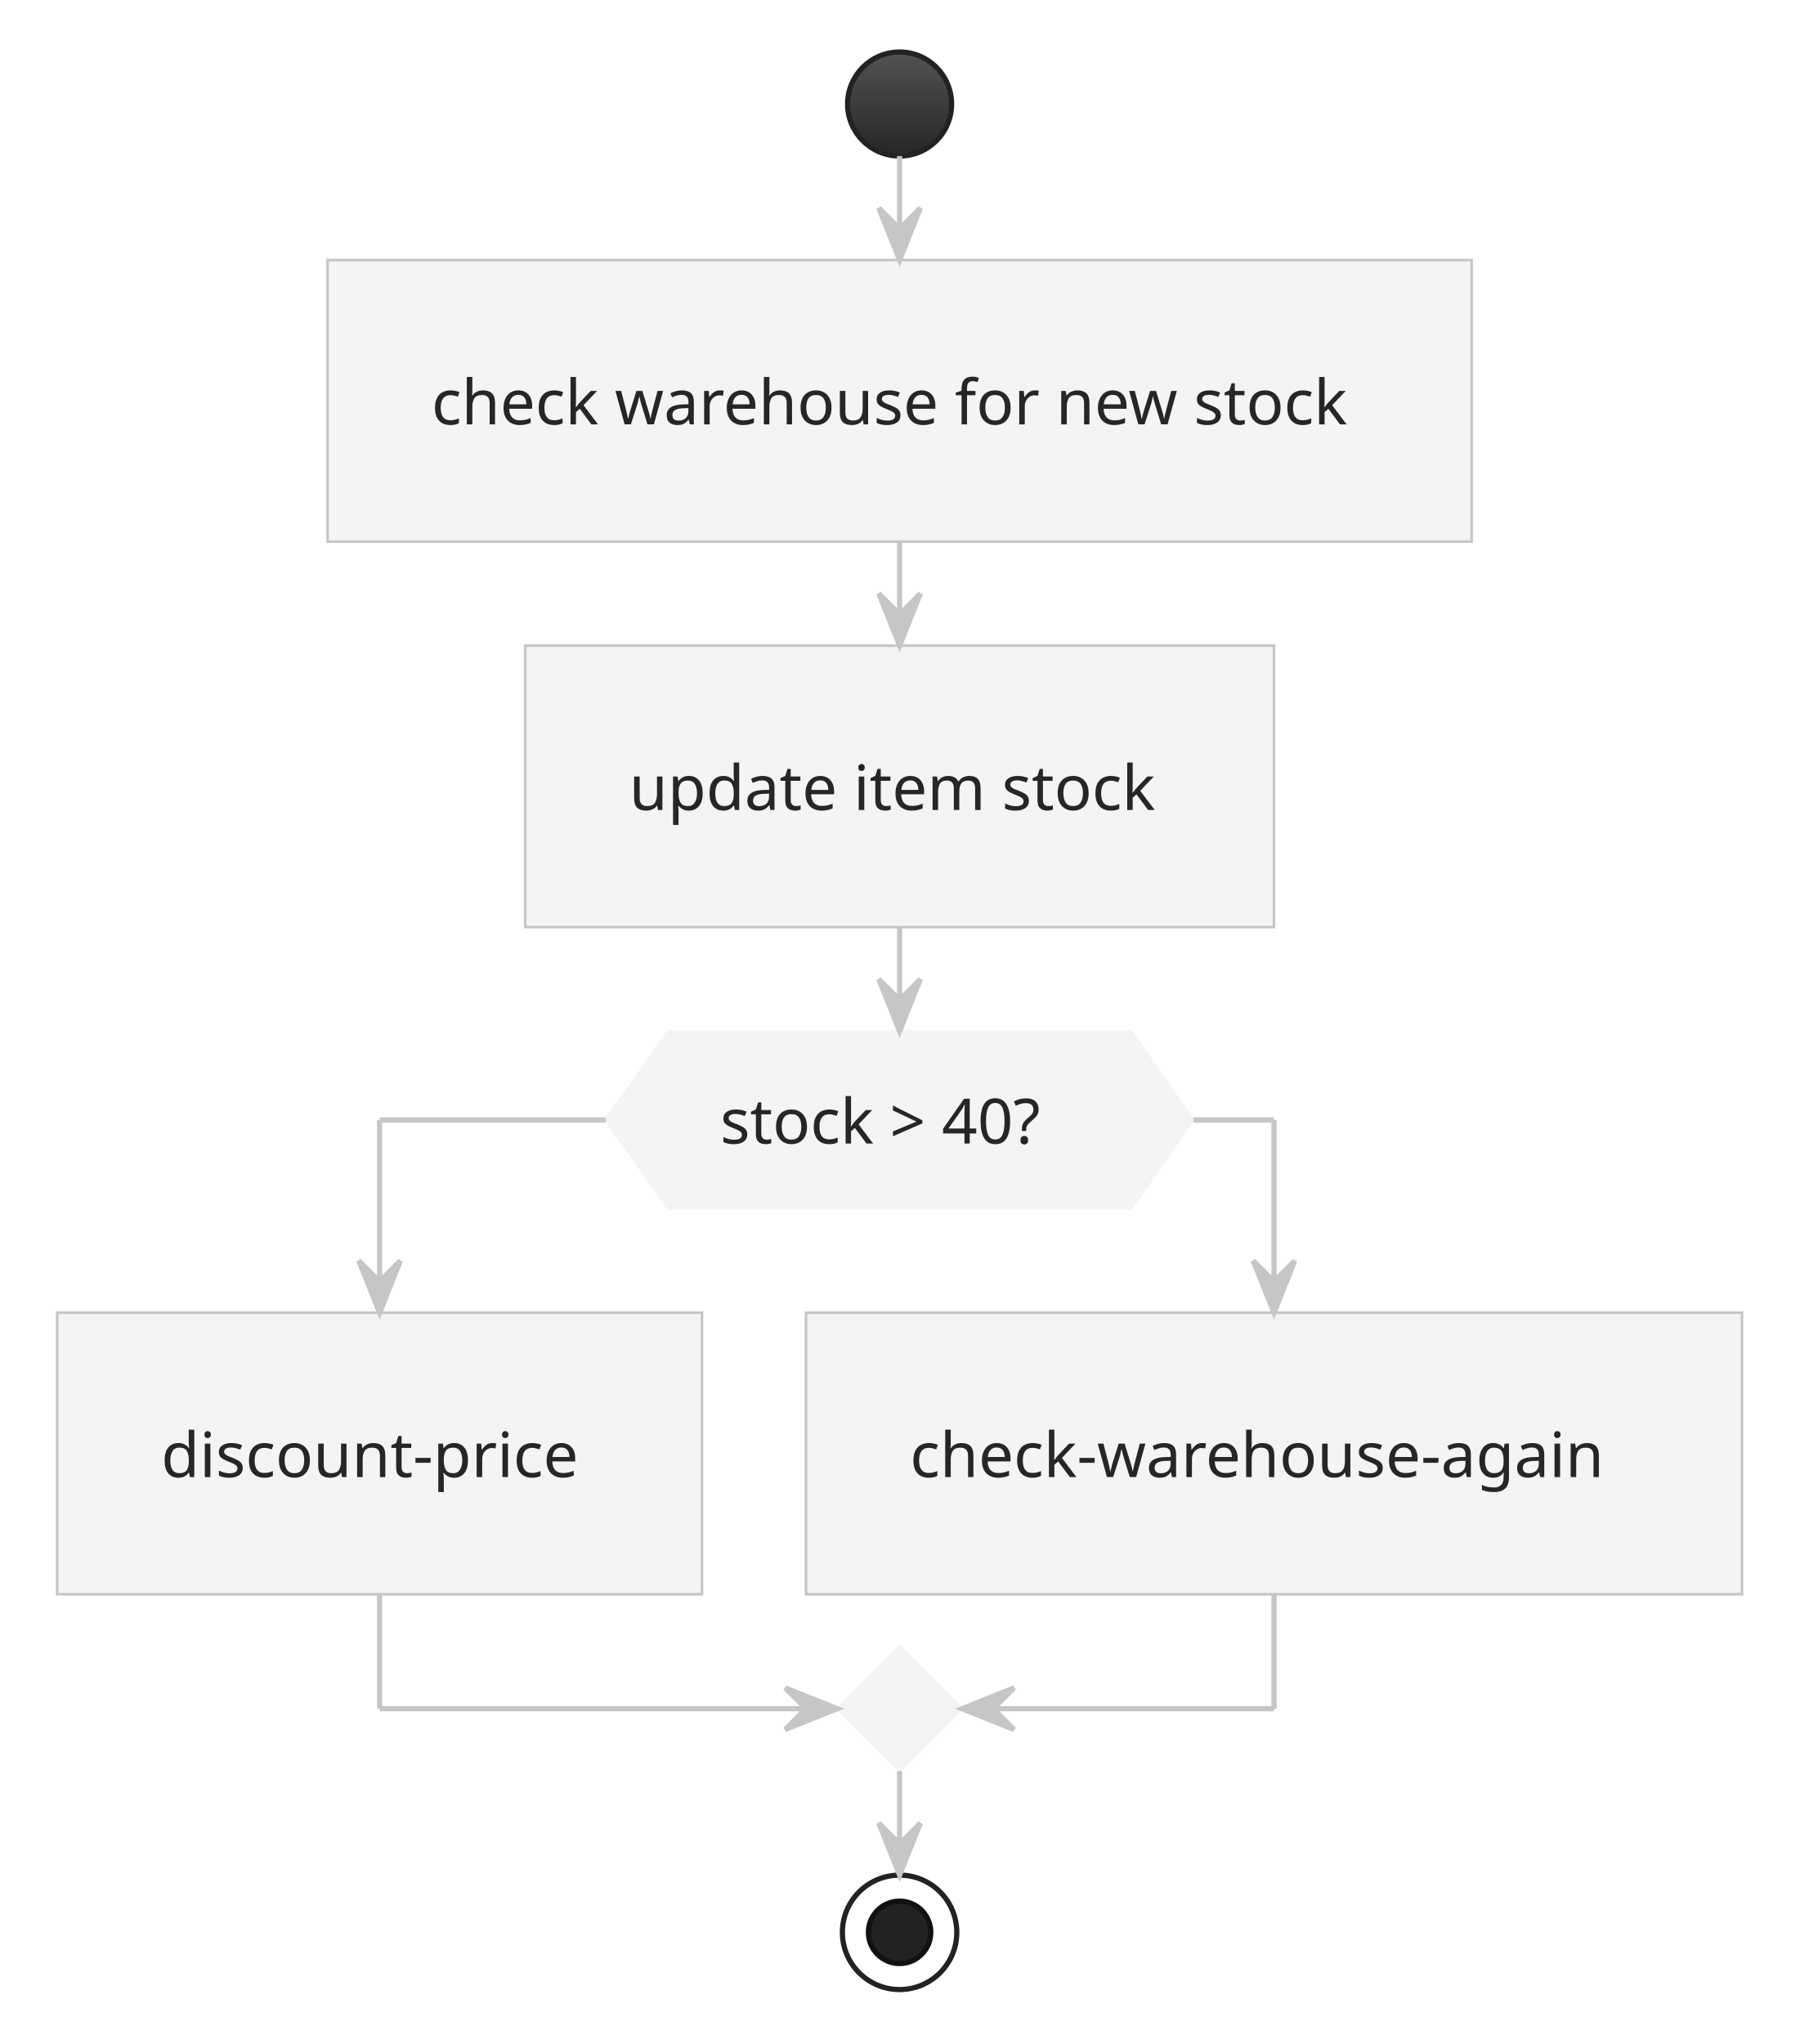
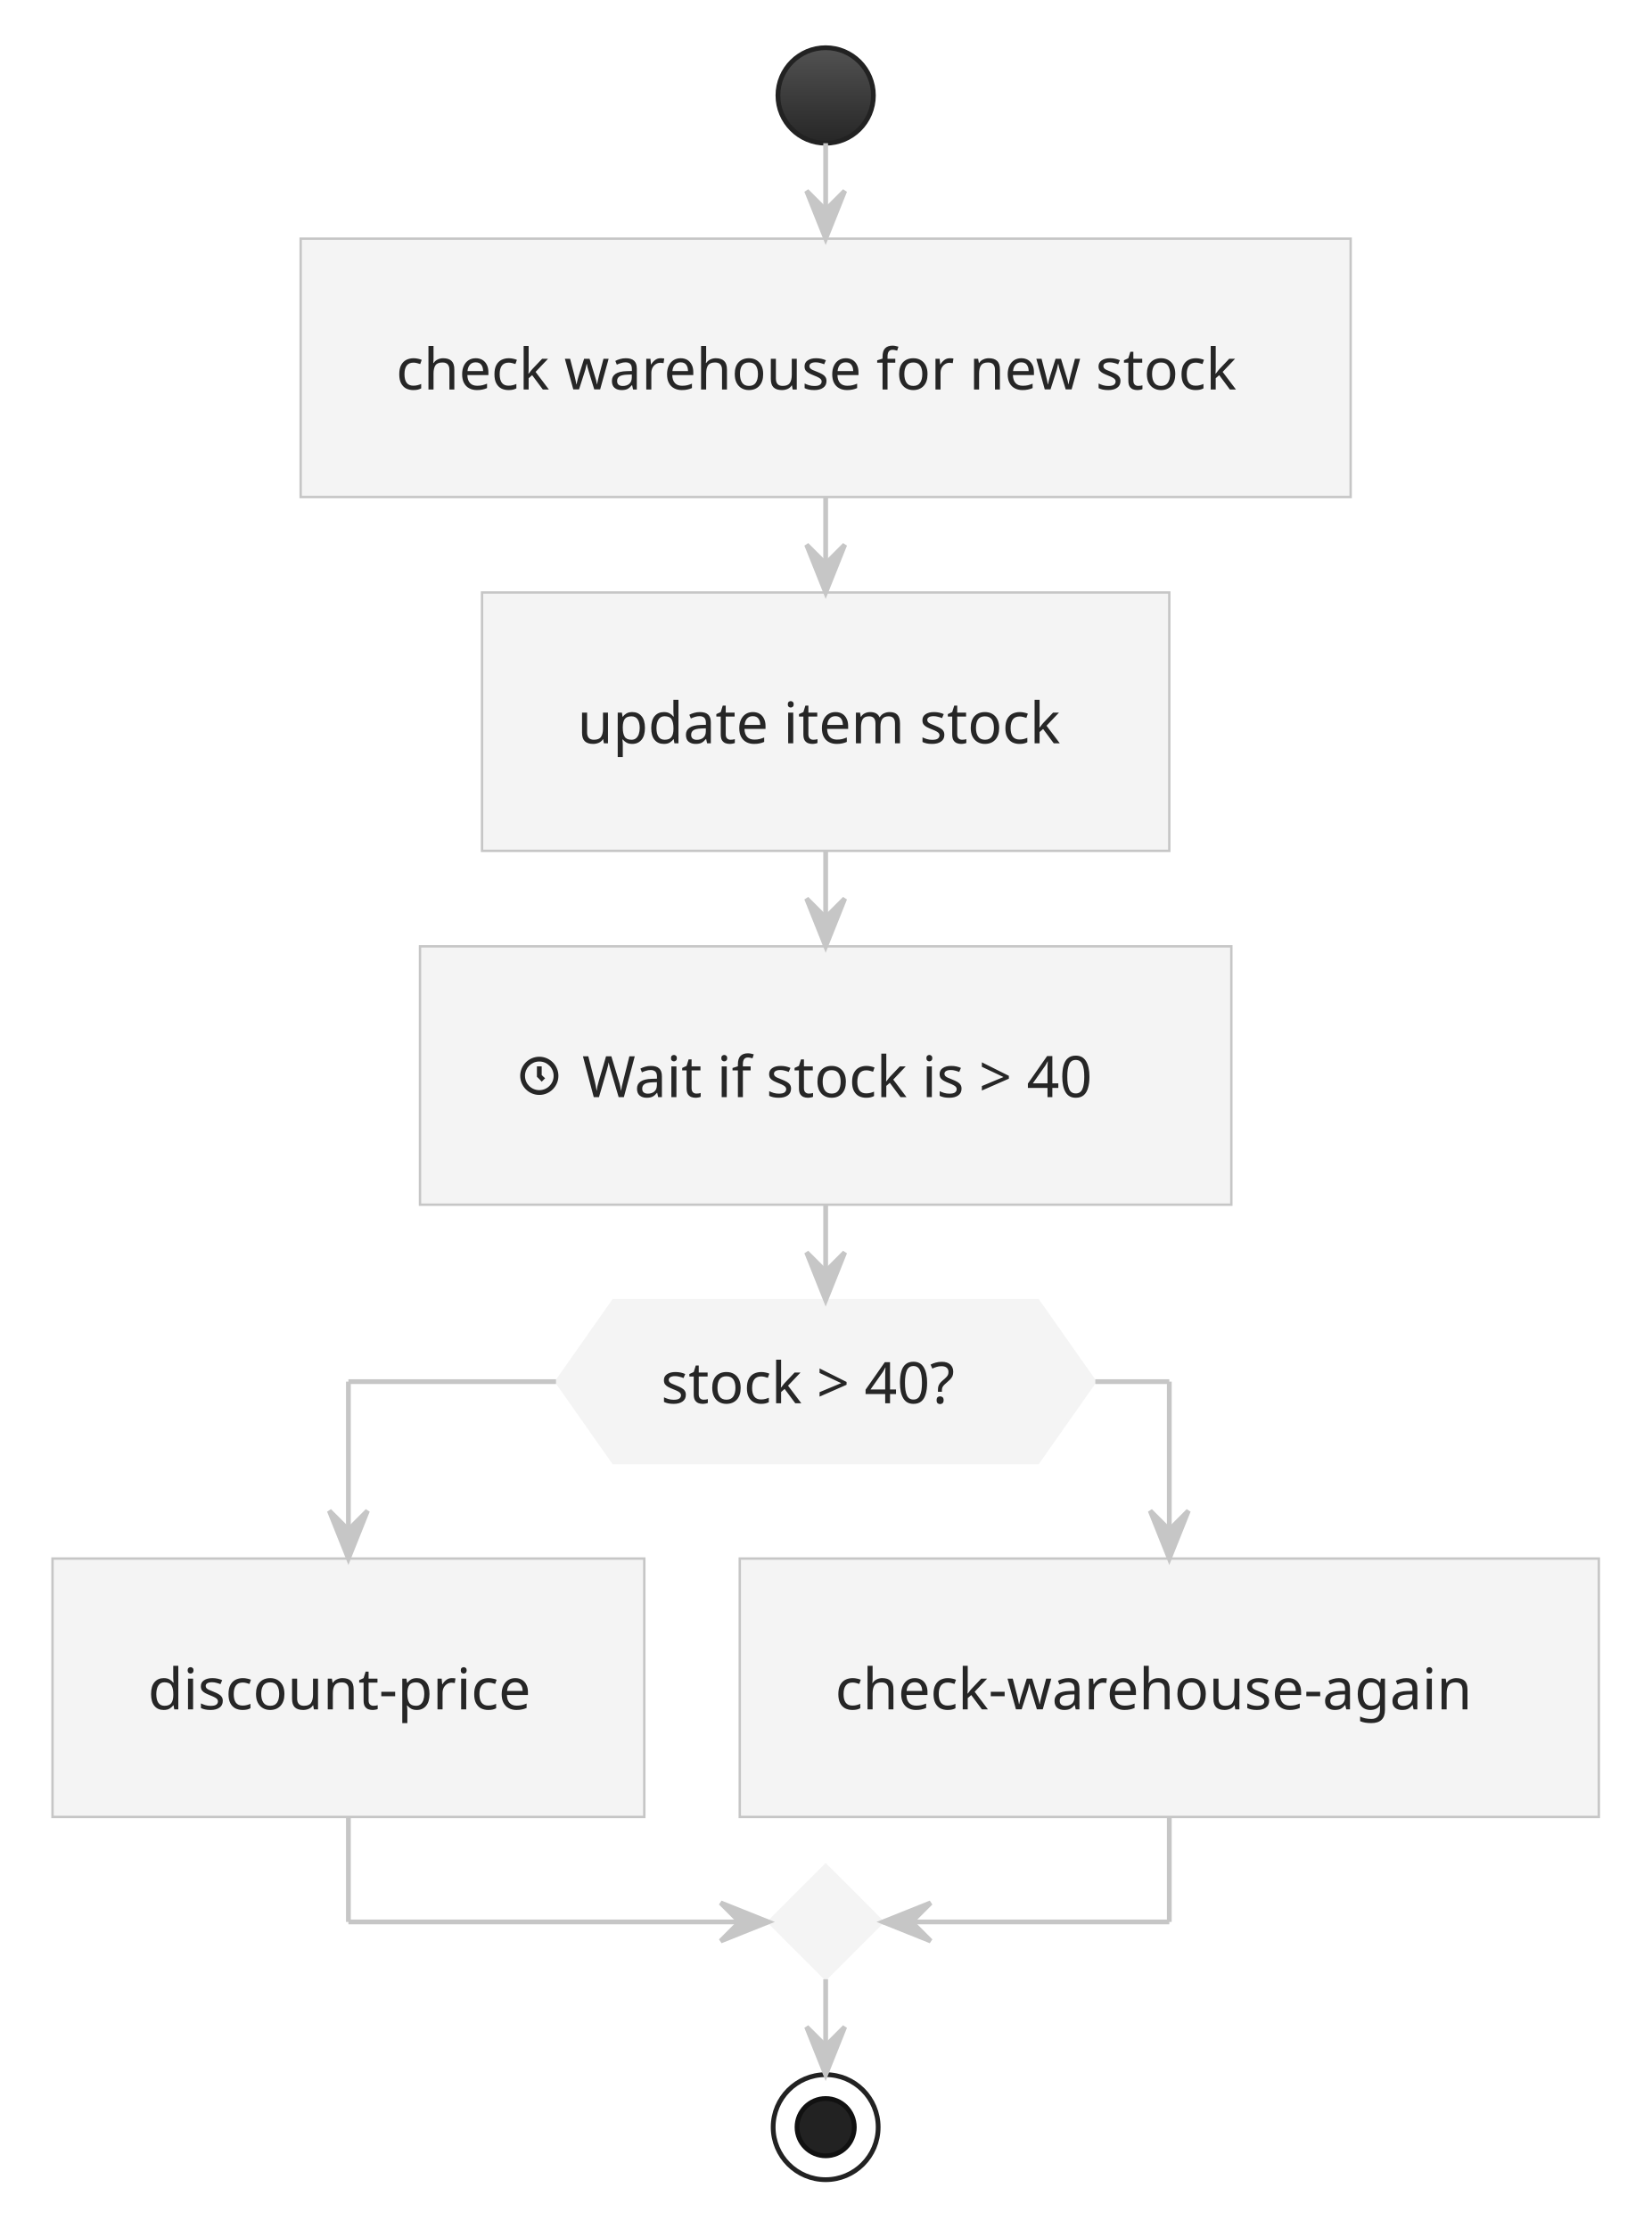
- <svg xmlns="http://www.w3.org/2000/svg" contentStyleType="text/css" height="393px" preserveAspectRatio="none" style="width:346px;height:393px;background:#00000000;" version="1.1" viewBox="0 0 346 393" width="346px" zoomAndPan="magnify">
+ <svg xmlns="http://www.w3.org/2000/svg" contentStyleType="text/css" height="467px" preserveAspectRatio="none" style="width:346px;height:467px;background:#00000000;" version="1.1" viewBox="0 0 346 467" width="346px" zoomAndPan="magnify">
  <defs>
-     <linearGradient id="g1gwv9m1thpf1e0" x1="50%" x2="50%" y1="0%" y2="100%">
+     <linearGradient id="g104sxhmaz0wx80" x1="50%" x2="50%" y1="0%" y2="100%">
      <stop offset="0%" stop-color="#525252" />
      <stop offset="100%" stop-color="#262626" />
    </linearGradient>
-     <linearGradient id="g1gwv9m1thpf1e1" x1="50%" x2="50%" y1="0%" y2="100%">
+     <linearGradient id="g104sxhmaz0wx81" x1="50%" x2="50%" y1="0%" y2="100%">
      <stop offset="0%" stop-color="#F4F4F4" />
      <stop offset="100%" stop-color="#F4F4F4" />
    </linearGradient>
  </defs>
  <g>
-     <ellipse cx="173" cy="20" fill="url(#g1gwv9m1thpf1e0)" rx="10" ry="10" style="stroke:#222222;stroke-width:1.0;" />
-     <rect fill="url(#g1gwv9m1thpf1e1)" height="54.133" style="stroke:#C6C6C6;stroke-width:0.5;" width="220" x="63" y="50" />
+     <ellipse cx="173" cy="20" fill="url(#g104sxhmaz0wx80)" rx="10" ry="10" style="stroke:#222222;stroke-width:1.0;" />
+     <rect fill="url(#g104sxhmaz0wx81)" height="54.133" style="stroke:#C6C6C6;stroke-width:0.5;" width="220" x="63" y="50" />
    <text fill="#262626" font-family="IBM Plex Sans, Noto Sans, Verdana" font-size="12" lengthAdjust="spacing" textLength="180" x="83" y="81.602">check warehouse for new stock</text>
-     <rect fill="url(#g1gwv9m1thpf1e1)" height="54.133" style="stroke:#C6C6C6;stroke-width:0.5;" width="144" x="101" y="124.133" />
+     <rect fill="url(#g104sxhmaz0wx81)" height="54.133" style="stroke:#C6C6C6;stroke-width:0.5;" width="144" x="101" y="124.133" />
    <text fill="#262626" font-family="IBM Plex Sans, Noto Sans, Verdana" font-size="12" lengthAdjust="spacing" textLength="104" x="121" y="155.734">update item stock</text>
-     <polygon fill="url(#g1gwv9m1thpf1e1)" points="128.5,198.266,217.5,198.266,229.5,215.332,217.5,232.398,128.5,232.398,116.5,215.332,128.5,198.266" style="stroke:#F4F4F4;stroke-width:0.5;" />
-     <text fill="#262626" font-family="IBM Plex Sans, Noto Sans, Verdana" font-size="12" lengthAdjust="spacing" textLength="69" x="138.5" y="219.867">stock &gt; 40?</text>
-     <rect fill="url(#g1gwv9m1thpf1e1)" height="54.133" style="stroke:#C6C6C6;stroke-width:0.5;" width="124" x="11" y="252.398" />
-     <text fill="#262626" font-family="IBM Plex Sans, Noto Sans, Verdana" font-size="12" lengthAdjust="spacing" textLength="84" x="31" y="284">discount-price</text>
-     <rect fill="url(#g1gwv9m1thpf1e1)" height="54.133" style="stroke:#C6C6C6;stroke-width:0.5;" width="180" x="155" y="252.398" />
-     <text fill="#262626" font-family="IBM Plex Sans, Noto Sans, Verdana" font-size="12" lengthAdjust="spacing" textLength="140" x="175" y="284">check-warehouse-again</text>
-     <polygon fill="url(#g1gwv9m1thpf1e1)" points="173,316.531,173,316.531,185,328.531,173,340.531,173,340.531,161,328.531,173,316.531" style="stroke:#F4F4F4;stroke-width:0.5;" />
-     <ellipse cx="173" cy="371.531" fill="none" rx="11" ry="11" style="stroke:#222222;stroke-width:1.0;" />
-     <ellipse cx="173" cy="371.531" fill="#222222" rx="6" ry="6" style="stroke:#111111;stroke-width:1.0;" />
+     <rect fill="url(#g104sxhmaz0wx81)" height="54.133" style="stroke:#C6C6C6;stroke-width:0.5;" width="170" x="88" y="198.266" />
+     <path d="M113,221.398 C110.8,221.398 109,223.198 109,225.398 C109,227.598 110.8,229.398 113,229.398 C115.2,229.398 117,227.598 117,225.398 C117,223.198 115.2,221.398 113,221.398 M113,222.398 C114.66,222.398 116,223.738 116,225.398 C116,227.058 114.66,228.398 113,228.398 C111.34,228.398 110,227.058 110,225.398 C110,223.738 111.34,222.398 113,222.398 M112.5,223.398 L112.5,225.618 L112.66,225.748 L113.16,226.248 L113.5,226.628 L114.22,225.908 L113.84,225.568 L113.5,225.228 L113.5,223.418 L112.5,223.418 " fill="#262626" style="stroke:;stroke-width:0.0;stroke-dasharray:;" />
+     <text fill="#262626" font-family="IBM Plex Sans, Noto Sans, Verdana" font-size="12" lengthAdjust="spacing" textLength="116" x="122" y="229.867">Wait if stock is &gt; 40</text>
+     <polygon fill="url(#g104sxhmaz0wx81)" points="128.5,272.398,217.5,272.398,229.5,289.465,217.5,306.531,128.5,306.531,116.5,289.465,128.5,272.398" style="stroke:#F4F4F4;stroke-width:0.5;" />
+     <text fill="#262626" font-family="IBM Plex Sans, Noto Sans, Verdana" font-size="12" lengthAdjust="spacing" textLength="69" x="138.5" y="294">stock &gt; 40?</text>
+     <rect fill="url(#g104sxhmaz0wx81)" height="54.133" style="stroke:#C6C6C6;stroke-width:0.5;" width="124" x="11" y="326.531" />
+     <text fill="#262626" font-family="IBM Plex Sans, Noto Sans, Verdana" font-size="12" lengthAdjust="spacing" textLength="84" x="31" y="358.133">discount-price</text>
+     <rect fill="url(#g104sxhmaz0wx81)" height="54.133" style="stroke:#C6C6C6;stroke-width:0.5;" width="180" x="155" y="326.531" />
+     <text fill="#262626" font-family="IBM Plex Sans, Noto Sans, Verdana" font-size="12" lengthAdjust="spacing" textLength="140" x="175" y="358.133">check-warehouse-again</text>
+     <polygon fill="url(#g104sxhmaz0wx81)" points="173,390.664,173,390.664,185,402.664,173,414.664,173,414.664,161,402.664,173,390.664" style="stroke:#F4F4F4;stroke-width:0.5;" />
+     <ellipse cx="173" cy="445.664" fill="none" rx="11" ry="11" style="stroke:#222222;stroke-width:1.0;" />
+     <ellipse cx="173" cy="445.664" fill="#222222" rx="6" ry="6" style="stroke:#111111;stroke-width:1.0;" />
    <line style="stroke:#C6C6C6;stroke-width:1.0;" x1="173" x2="173" y1="30" y2="50" />
    <polygon fill="#C6C6C6" points="169,40,173,50,177,40,173,44" style="stroke:#C6C6C6;stroke-width:1.0;" />
    <line style="stroke:#C6C6C6;stroke-width:1.0;" x1="173" x2="173" y1="104.133" y2="124.133" />
    <polygon fill="#C6C6C6" points="169,114.133,173,124.133,177,114.133,173,118.133" style="stroke:#C6C6C6;stroke-width:1.0;" />
-     <line style="stroke:#C6C6C6;stroke-width:1.0;" x1="116.5" x2="73" y1="215.332" y2="215.332" />
-     <line style="stroke:#C6C6C6;stroke-width:1.0;" x1="73" x2="73" y1="215.332" y2="252.398" />
-     <polygon fill="#C6C6C6" points="69,242.398,73,252.398,77,242.398,73,246.398" style="stroke:#C6C6C6;stroke-width:1.0;" />
-     <line style="stroke:#C6C6C6;stroke-width:1.0;" x1="229.5" x2="245" y1="215.332" y2="215.332" />
-     <line style="stroke:#C6C6C6;stroke-width:1.0;" x1="245" x2="245" y1="215.332" y2="252.398" />
-     <polygon fill="#C6C6C6" points="241,242.398,245,252.398,249,242.398,245,246.398" style="stroke:#C6C6C6;stroke-width:1.0;" />
-     <line style="stroke:#C6C6C6;stroke-width:1.0;" x1="73" x2="73" y1="306.531" y2="328.531" />
-     <line style="stroke:#C6C6C6;stroke-width:1.0;" x1="73" x2="161" y1="328.531" y2="328.531" />
-     <polygon fill="#C6C6C6" points="151,324.531,161,328.531,151,332.531,155,328.531" style="stroke:#C6C6C6;stroke-width:1.0;" />
-     <line style="stroke:#C6C6C6;stroke-width:1.0;" x1="245" x2="245" y1="306.531" y2="328.531" />
-     <line style="stroke:#C6C6C6;stroke-width:1.0;" x1="245" x2="185" y1="328.531" y2="328.531" />
-     <polygon fill="#C6C6C6" points="195,324.531,185,328.531,195,332.531,191,328.531" style="stroke:#C6C6C6;stroke-width:1.0;" />
    <line style="stroke:#C6C6C6;stroke-width:1.0;" x1="173" x2="173" y1="178.266" y2="198.266" />
    <polygon fill="#C6C6C6" points="169,188.266,173,198.266,177,188.266,173,192.266" style="stroke:#C6C6C6;stroke-width:1.0;" />
-     <line style="stroke:#C6C6C6;stroke-width:1.0;" x1="173" x2="173" y1="340.531" y2="360.531" />
-     <polygon fill="#C6C6C6" points="169,350.531,173,360.531,177,350.531,173,354.531" style="stroke:#C6C6C6;stroke-width:1.0;" />
+     <line style="stroke:#C6C6C6;stroke-width:1.0;" x1="116.5" x2="73" y1="289.465" y2="289.465" />
+     <line style="stroke:#C6C6C6;stroke-width:1.0;" x1="73" x2="73" y1="289.465" y2="326.531" />
+     <polygon fill="#C6C6C6" points="69,316.531,73,326.531,77,316.531,73,320.531" style="stroke:#C6C6C6;stroke-width:1.0;" />
+     <line style="stroke:#C6C6C6;stroke-width:1.0;" x1="229.5" x2="245" y1="289.465" y2="289.465" />
+     <line style="stroke:#C6C6C6;stroke-width:1.0;" x1="245" x2="245" y1="289.465" y2="326.531" />
+     <polygon fill="#C6C6C6" points="241,316.531,245,326.531,249,316.531,245,320.531" style="stroke:#C6C6C6;stroke-width:1.0;" />
+     <line style="stroke:#C6C6C6;stroke-width:1.0;" x1="73" x2="73" y1="380.664" y2="402.664" />
+     <line style="stroke:#C6C6C6;stroke-width:1.0;" x1="73" x2="161" y1="402.664" y2="402.664" />
+     <polygon fill="#C6C6C6" points="151,398.664,161,402.664,151,406.664,155,402.664" style="stroke:#C6C6C6;stroke-width:1.0;" />
+     <line style="stroke:#C6C6C6;stroke-width:1.0;" x1="245" x2="245" y1="380.664" y2="402.664" />
+     <line style="stroke:#C6C6C6;stroke-width:1.0;" x1="245" x2="185" y1="402.664" y2="402.664" />
+     <polygon fill="#C6C6C6" points="195,398.664,185,402.664,195,406.664,191,402.664" style="stroke:#C6C6C6;stroke-width:1.0;" />
+     <line style="stroke:#C6C6C6;stroke-width:1.0;" x1="173" x2="173" y1="252.398" y2="272.398" />
+     <polygon fill="#C6C6C6" points="169,262.398,173,272.398,177,262.398,173,266.398" style="stroke:#C6C6C6;stroke-width:1.0;" />
+     <line style="stroke:#C6C6C6;stroke-width:1.0;" x1="173" x2="173" y1="414.664" y2="434.664" />
+     <polygon fill="#C6C6C6" points="169,424.664,173,434.664,177,424.664,173,428.664" style="stroke:#C6C6C6;stroke-width:1.0;" />
  </g>
</svg>
